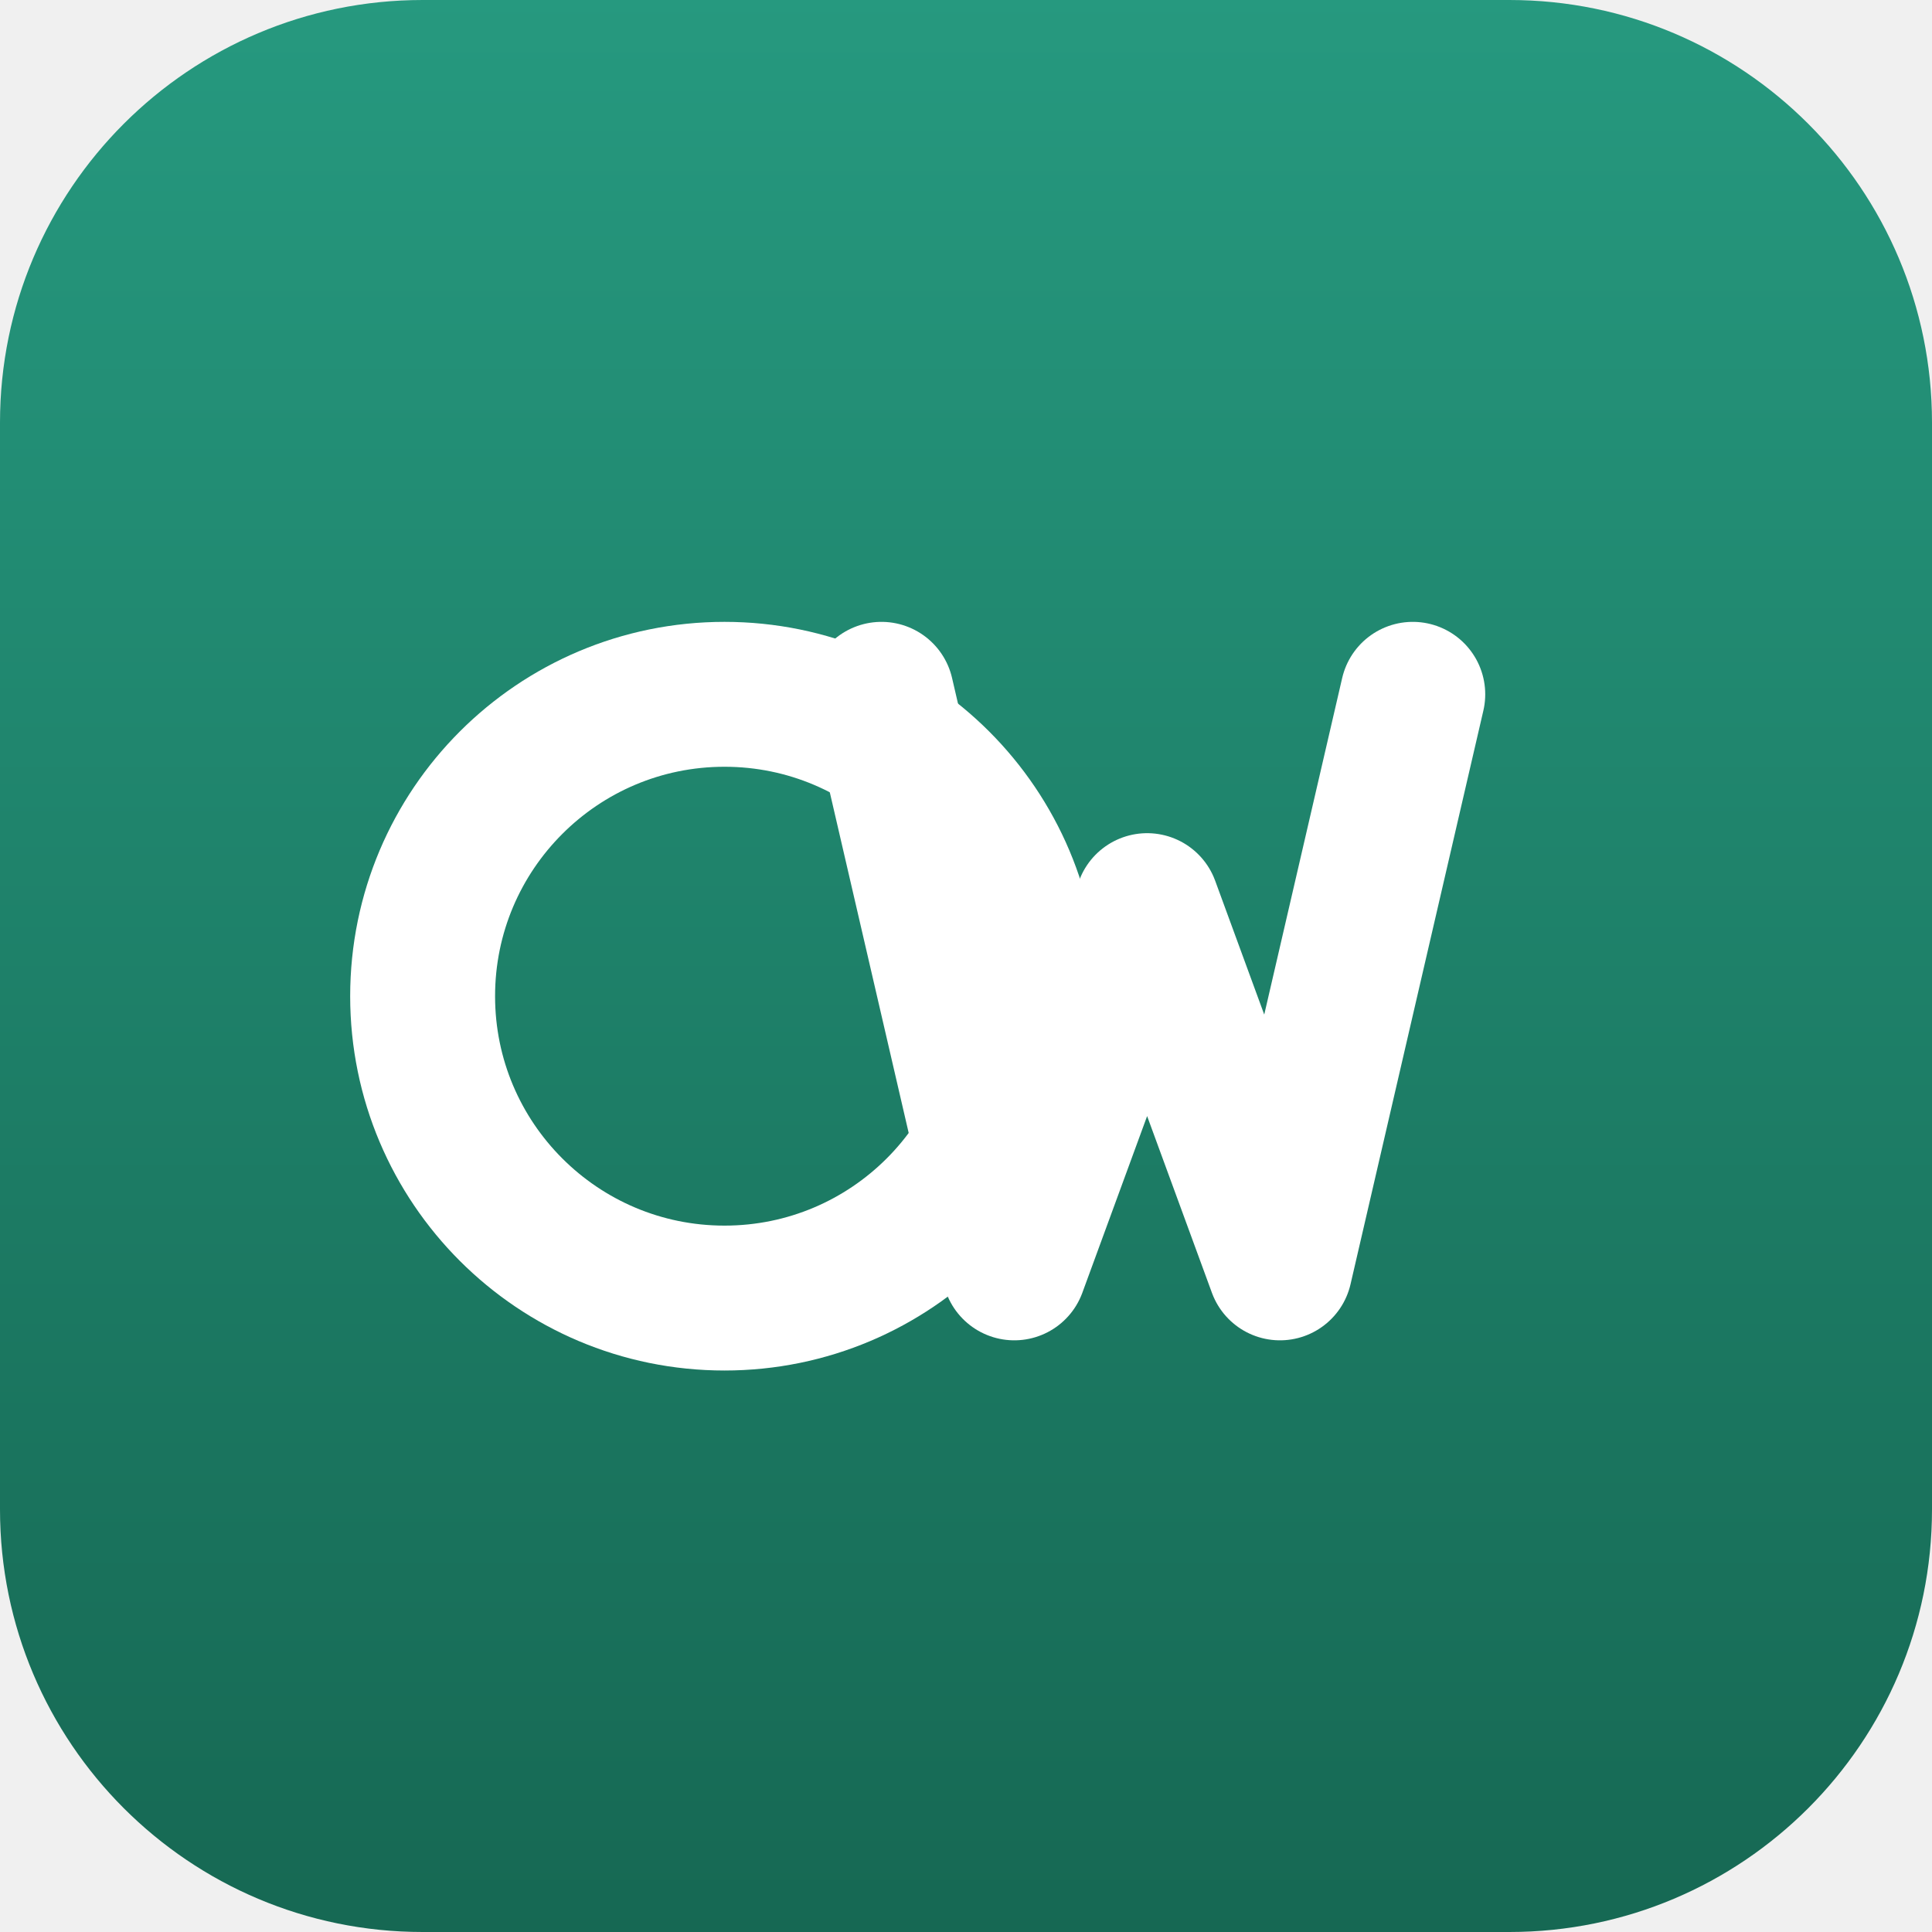
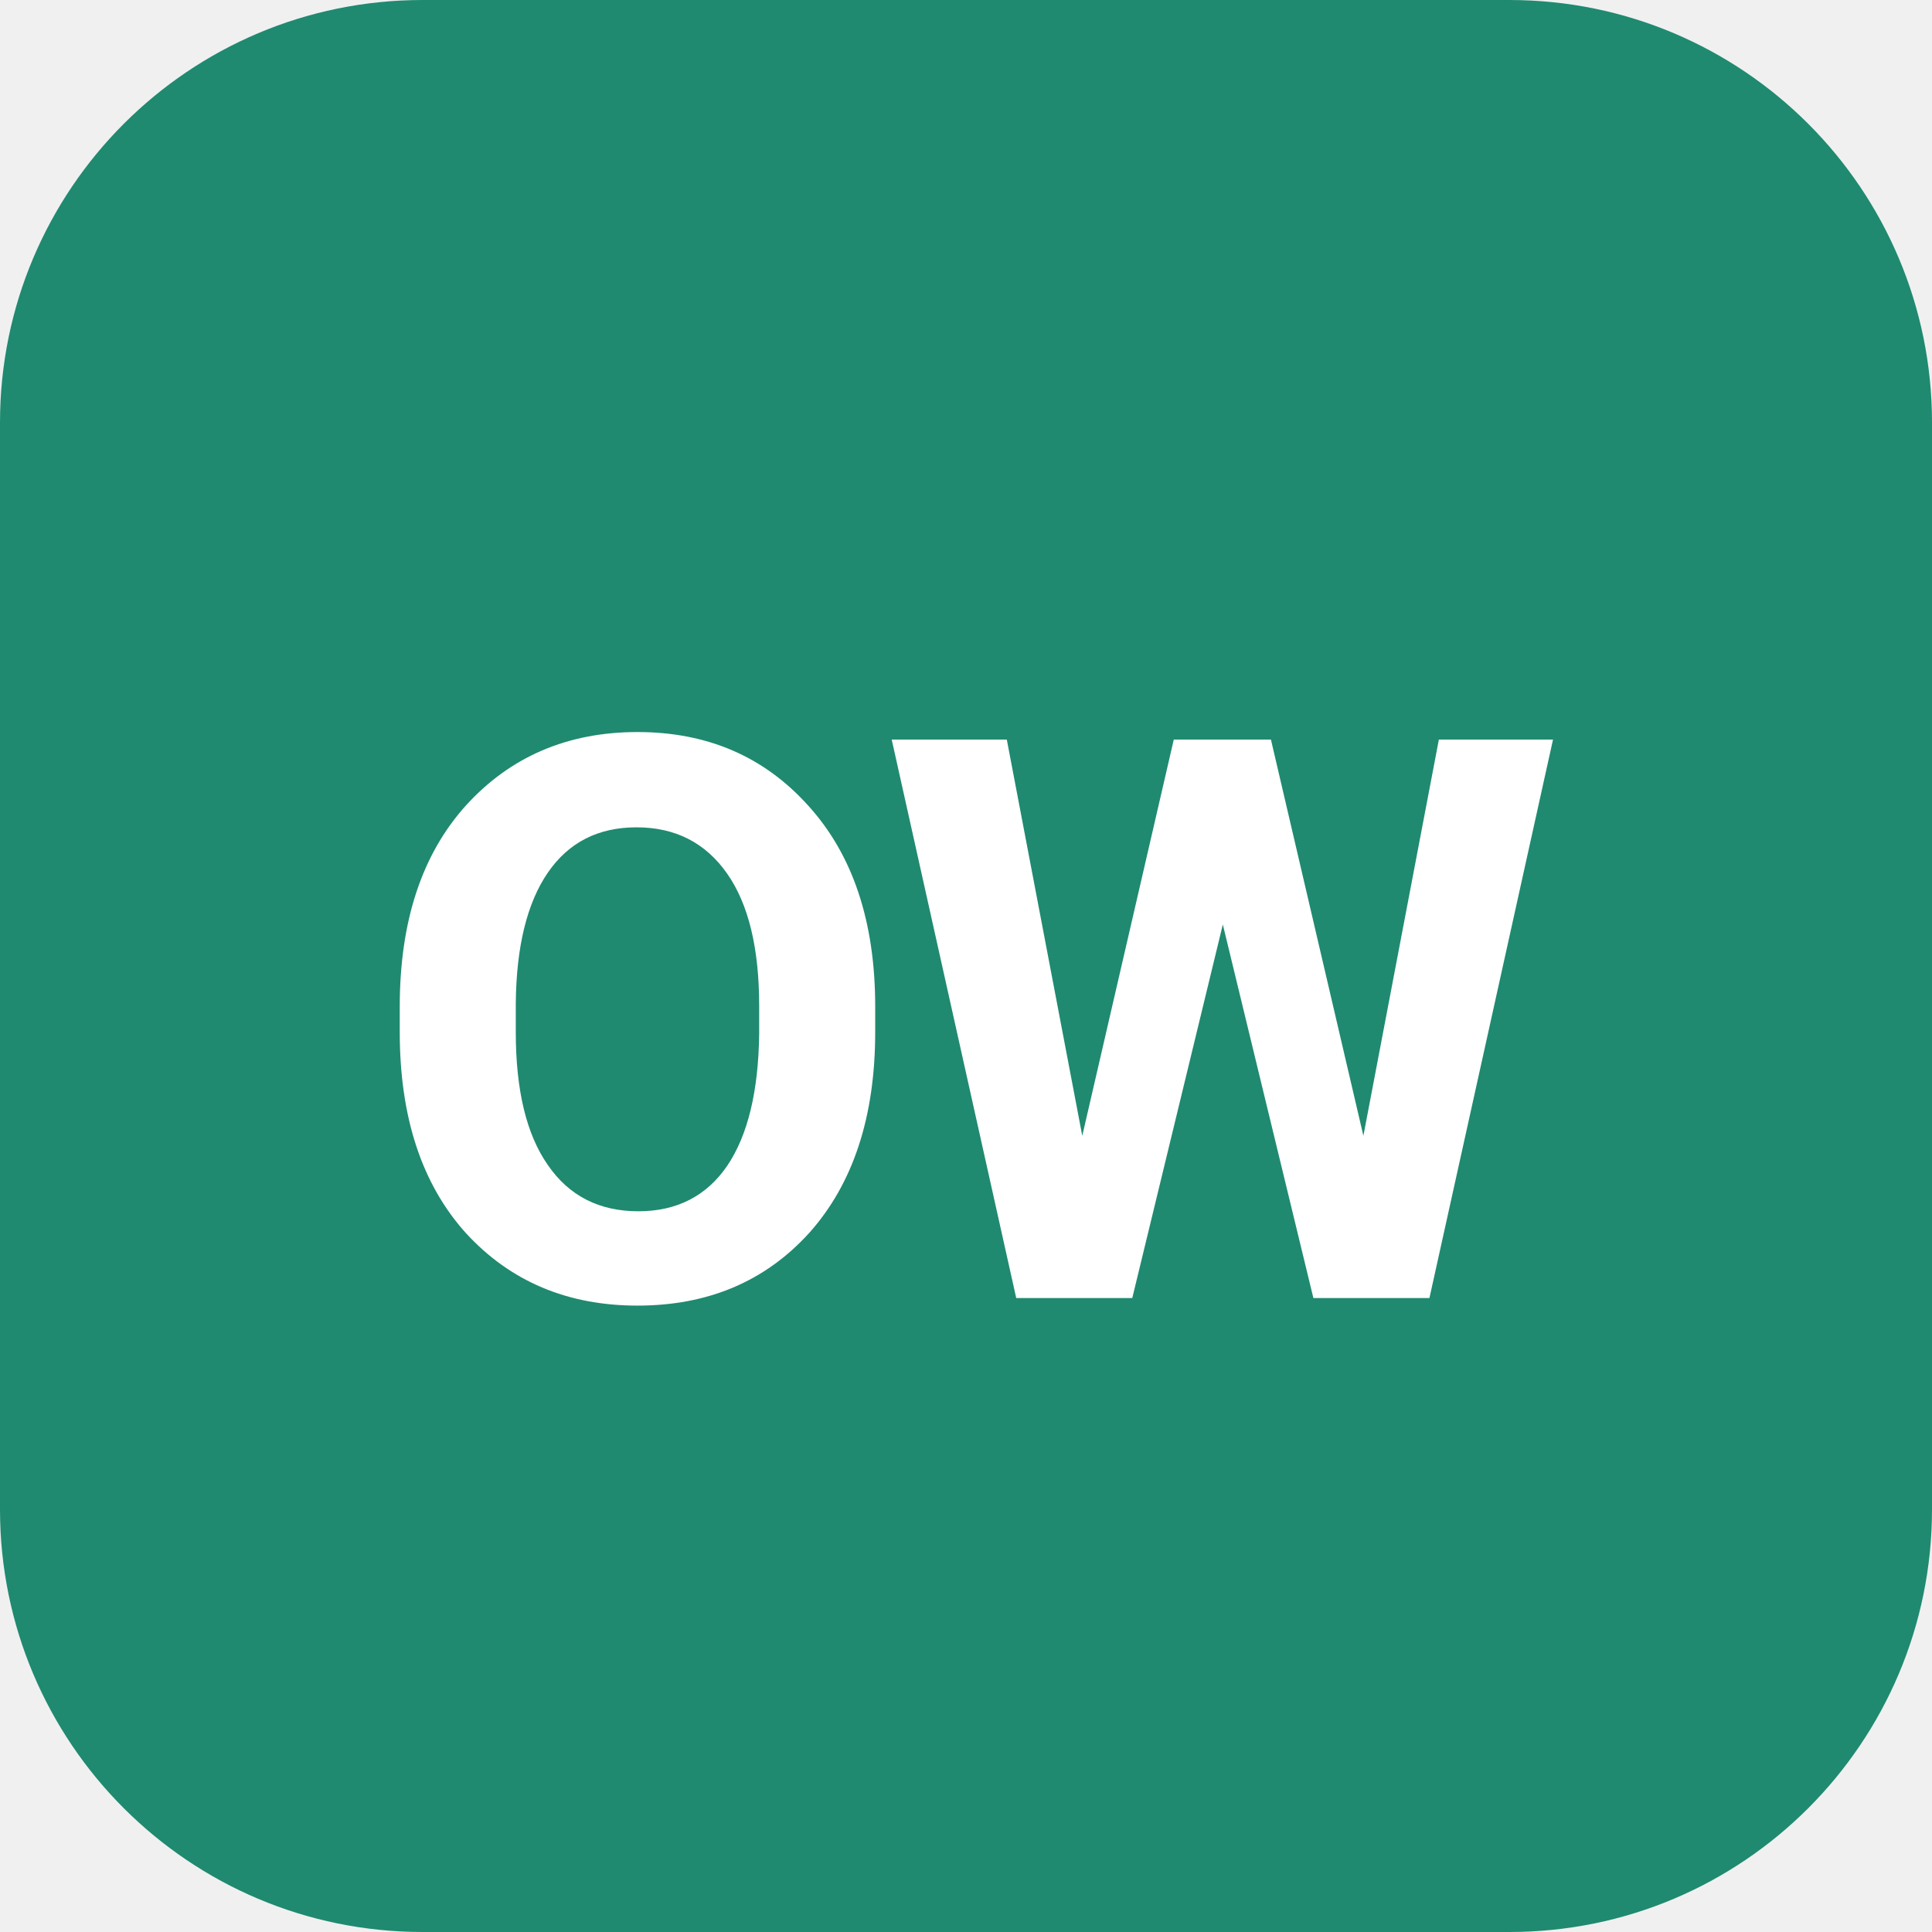
<svg xmlns="http://www.w3.org/2000/svg" viewBox="0 0 32 32" role="img" aria-label="OpenWork.cz">
-   <defs>
-     <linearGradient id="fav-grad" x1="0" y1="0" x2="0" y2="1">
-       <stop offset="0" stop-color="#26997f" />
-       <stop offset="1" stop-color="#166853" />
-     </linearGradient>
-   </defs>
-   <rect width="32" height="32" rx="7" fill="url(#fav-grad)" />
-   <g fill="none" stroke="#ffffff" stroke-width="2.4" stroke-linecap="round" stroke-linejoin="round">
-     <circle cx="12" cy="16.5" r="5" />
-     <path d="M14.6 11.5 L16.8 21 L19 15 L21.2 21 L23.4 11.5" />
-   </g>
+   <rect width="32" height="32" rx="7" fill="#1f8a70" />
+   <text x="16" y="21.5" text-anchor="middle" font-family="system-ui, -apple-system, Segoe UI, Roboto, sans-serif" font-weight="700" font-size="13" letter-spacing="-0.5" fill="#ffffff">OW</text>
</svg>
